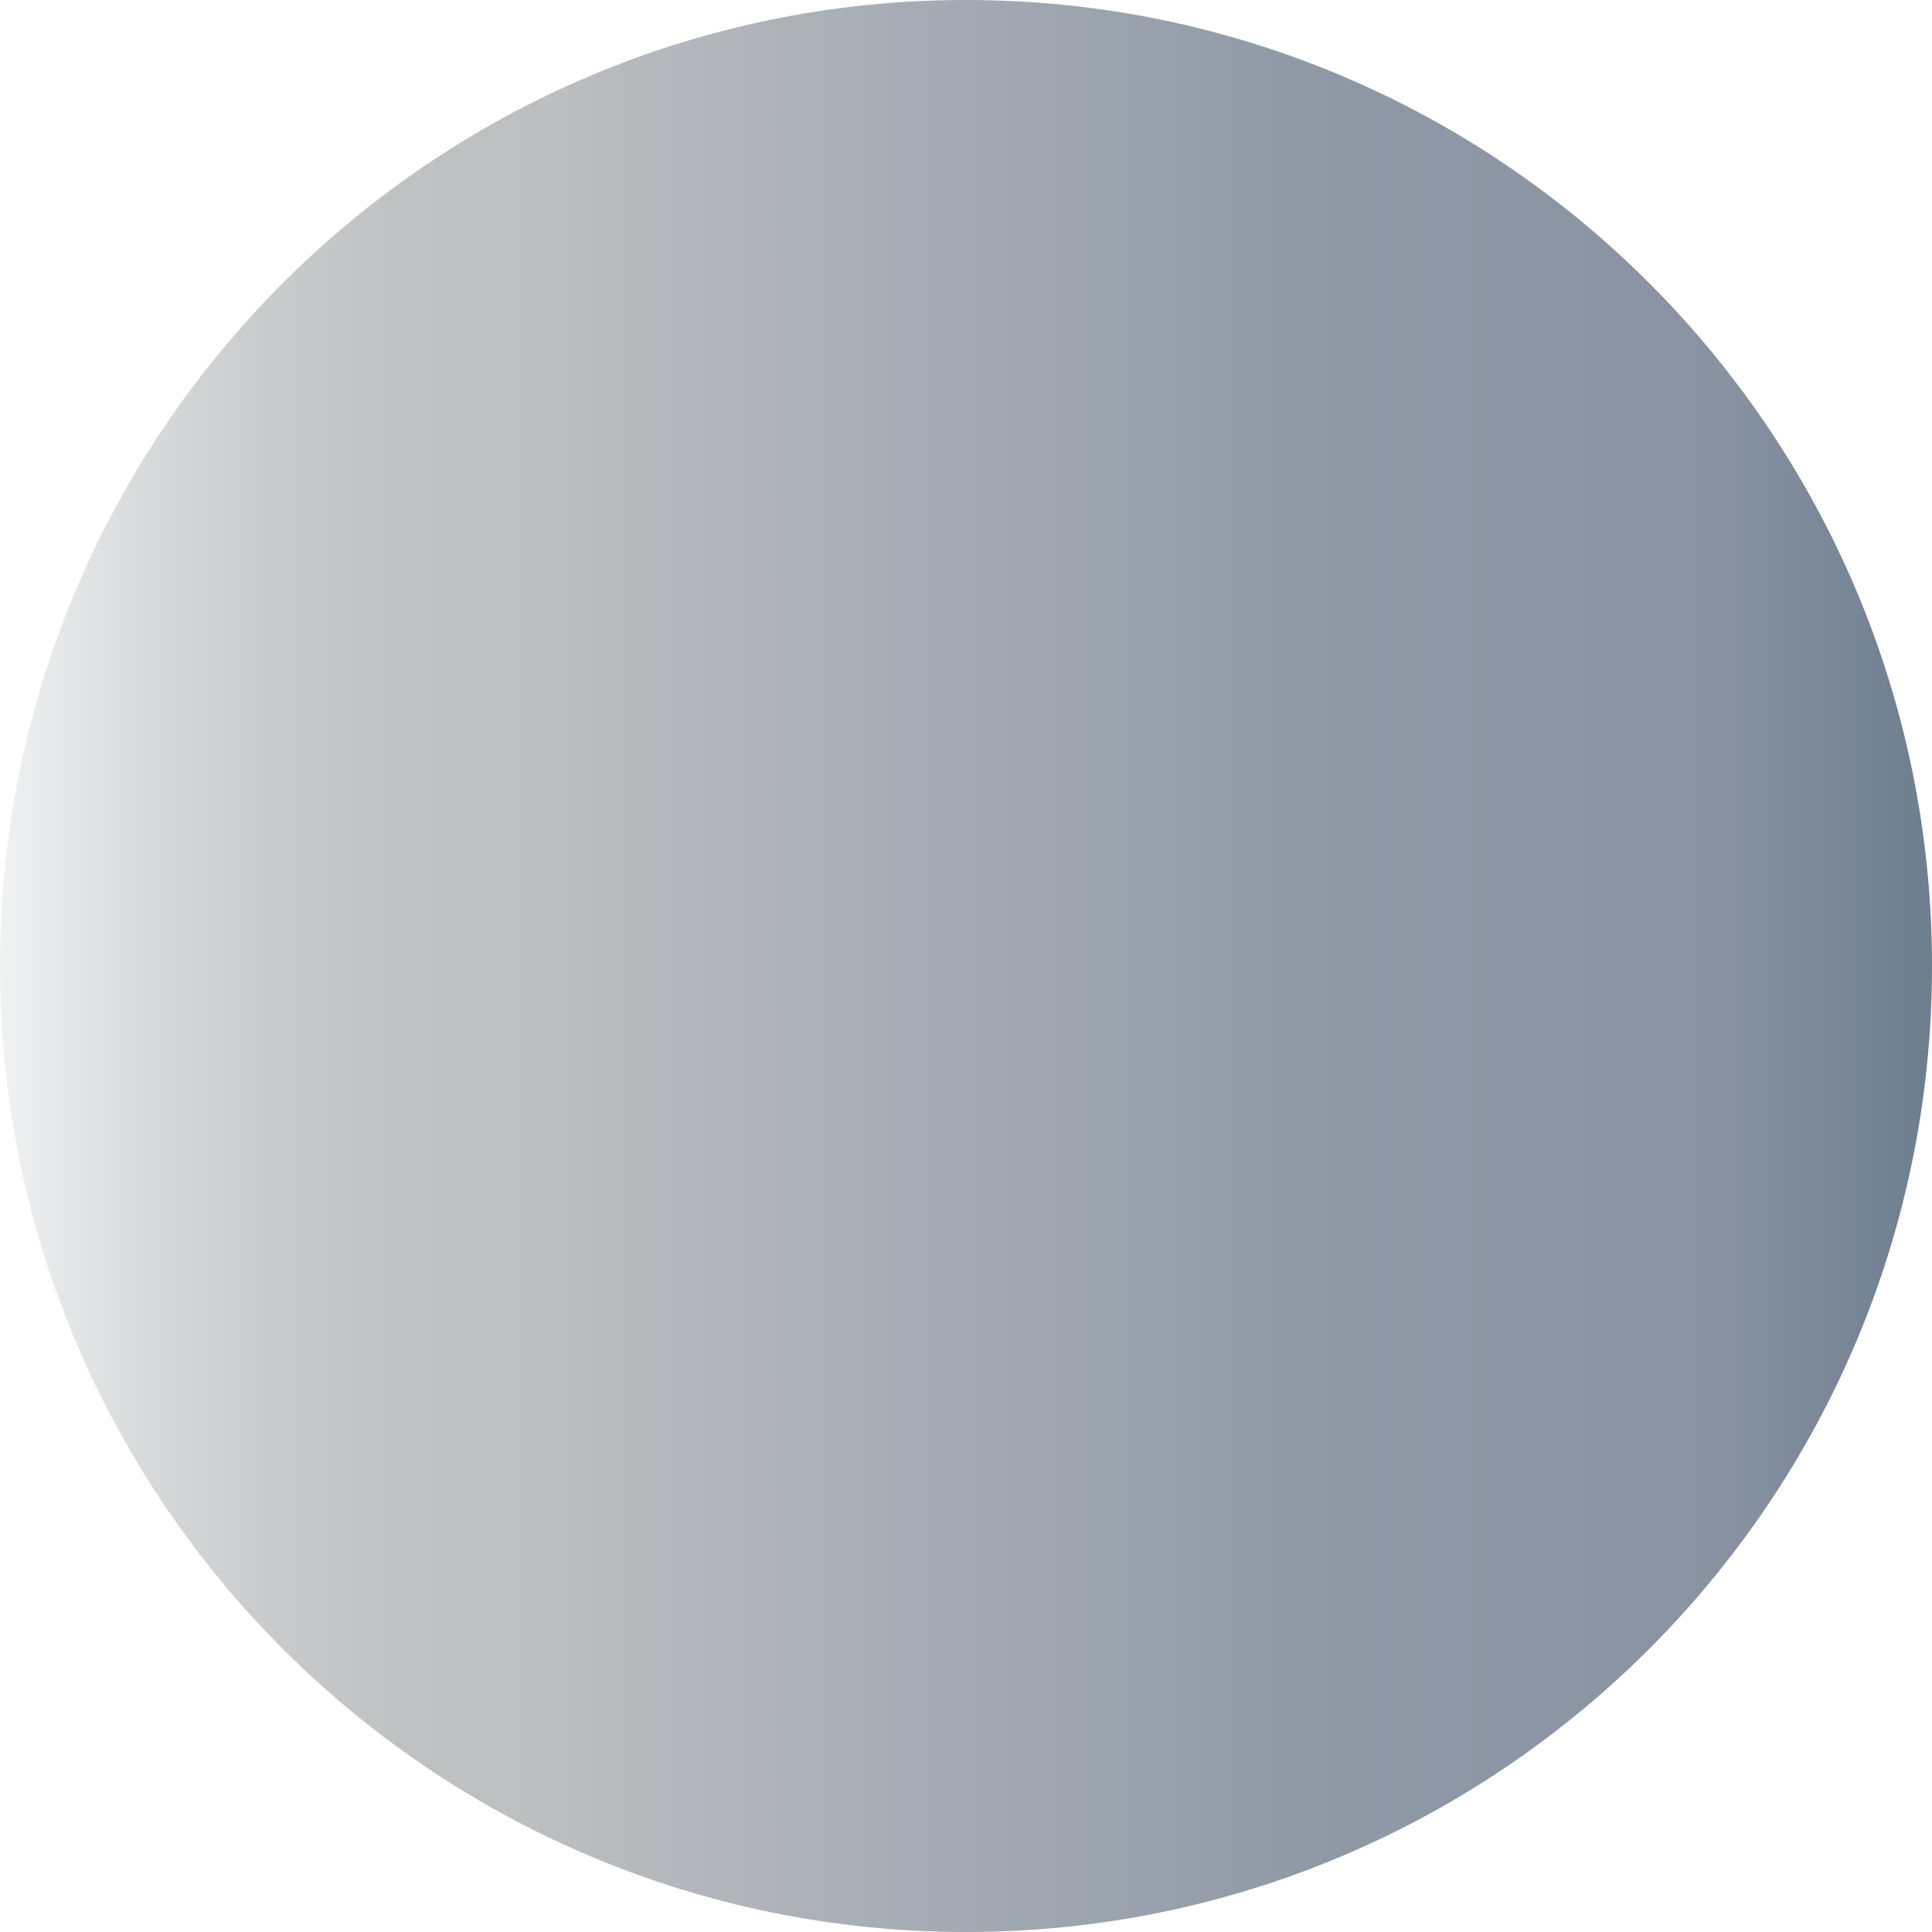
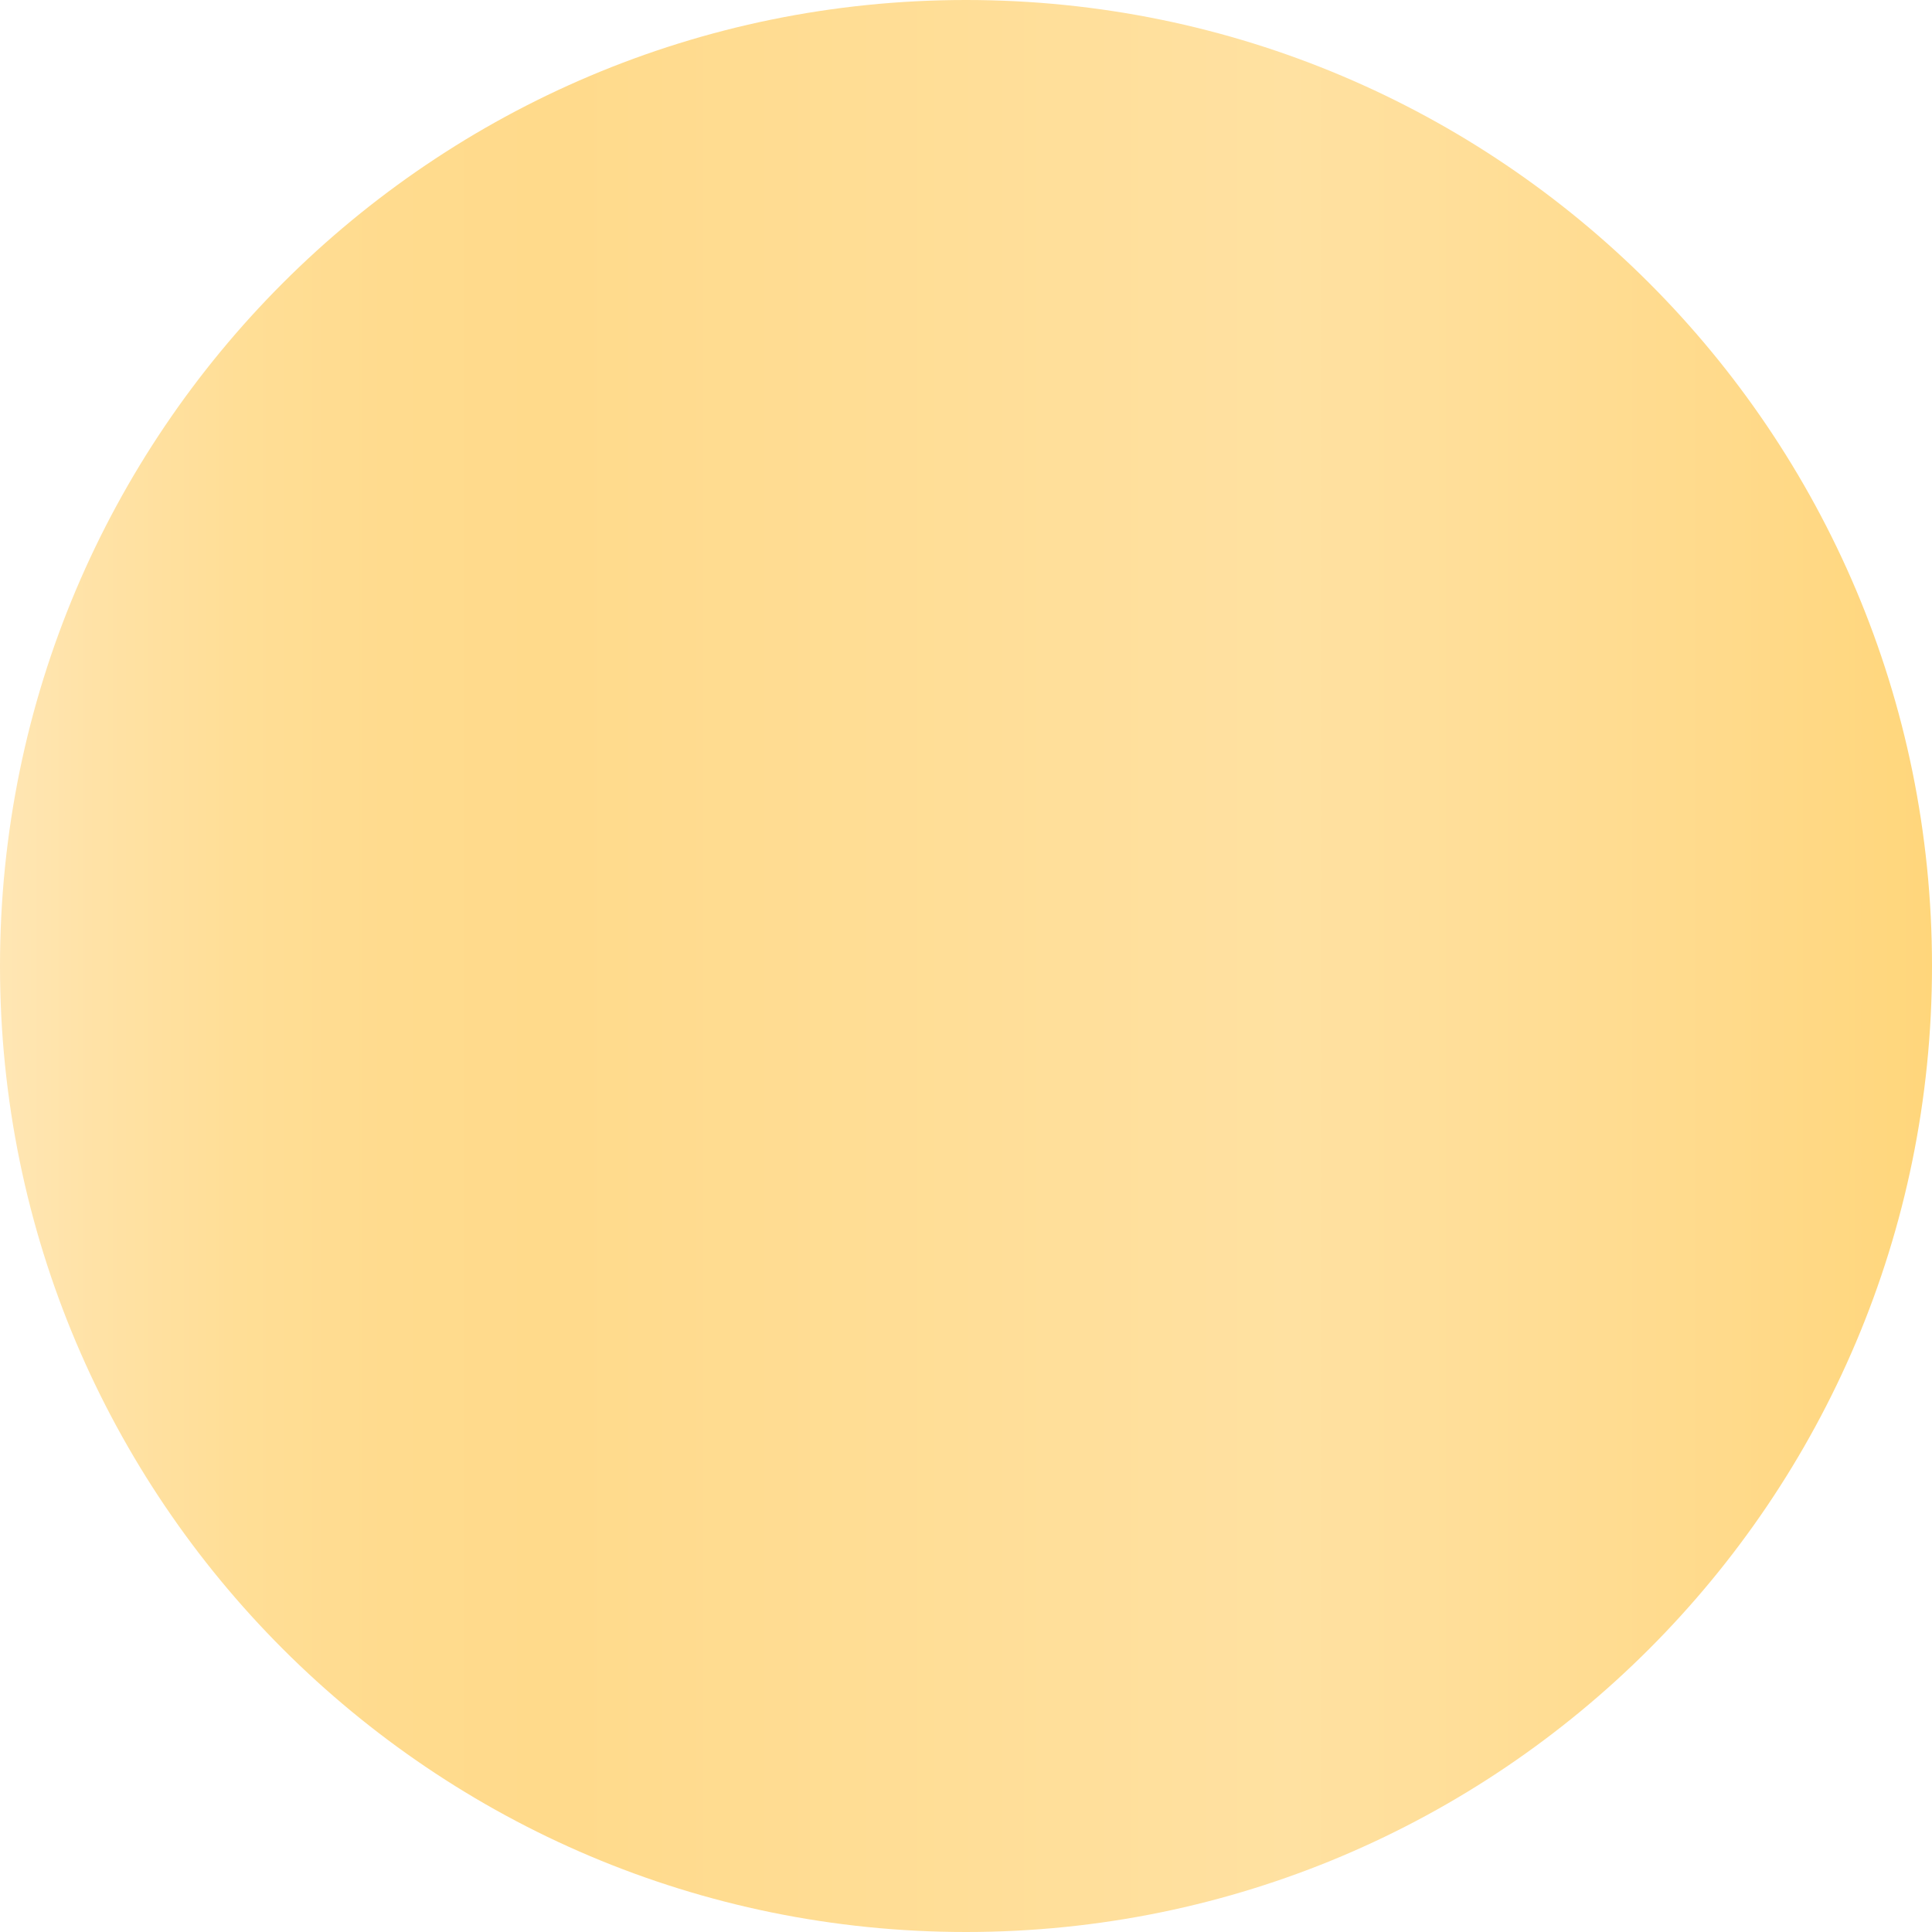
<svg xmlns="http://www.w3.org/2000/svg" version="1.1" id="Layer_1" x="0px" y="0px" viewBox="0 0 175.8 175.8" style="enable-background:new 0 0 175.8 175.8;" xml:space="preserve">
  <style type="text/css">
	.st0{fill:url(#SVGID_1_);}
</style>
  <linearGradient id="SVGID_1_" gradientUnits="userSpaceOnUse" x1="0" y1="87.911" x2="175.822" y2="87.911">
-     <stop offset="0" style="stop-color:#F1F2F2" />
-     <stop offset="6.872653e-03" style="stop-color:#EEEFF0" />
-     <stop offset="7.225728e-02" style="stop-color:#D8DADB" />
-     <stop offset="0.139" style="stop-color:#C8CACC" />
-     <stop offset="0.208" style="stop-color:#BFC1C3" />
-     <stop offset="0.281" style="stop-color:#BCBEC0" />
-     <stop offset="0.668" style="stop-color:#909AA7" />
-     <stop offset="0.893" style="stop-color:#8892A1" />
-     <stop offset="1" style="stop-color:#6D7E8F" />
+     <stop offset="0" style="stop-color:#FFE6B4" />
+     <stop offset="4.925191e-02" style="stop-color:#FFE2A6" />
+     <stop offset="0.123" style="stop-color:#FFDE96" />
+     <stop offset="0.2" style="stop-color:#FFDB8E" />
+     <stop offset="0.281" style="stop-color:#FFDA8B" />
+     <stop offset="0.668" style="stop-color:#FFE1A1" />
+     <stop offset="0.893" style="stop-color:#FFDA8B" />
+     <stop offset="1" style="stop-color:#FFD67B" />
  </linearGradient>
  <circle class="st0" cx="87.9" cy="87.9" r="87.9" />
  <g>
</g>
  <g>
</g>
  <g>
</g>
  <g>
</g>
  <g>
</g>
  <g>
</g>
</svg>
